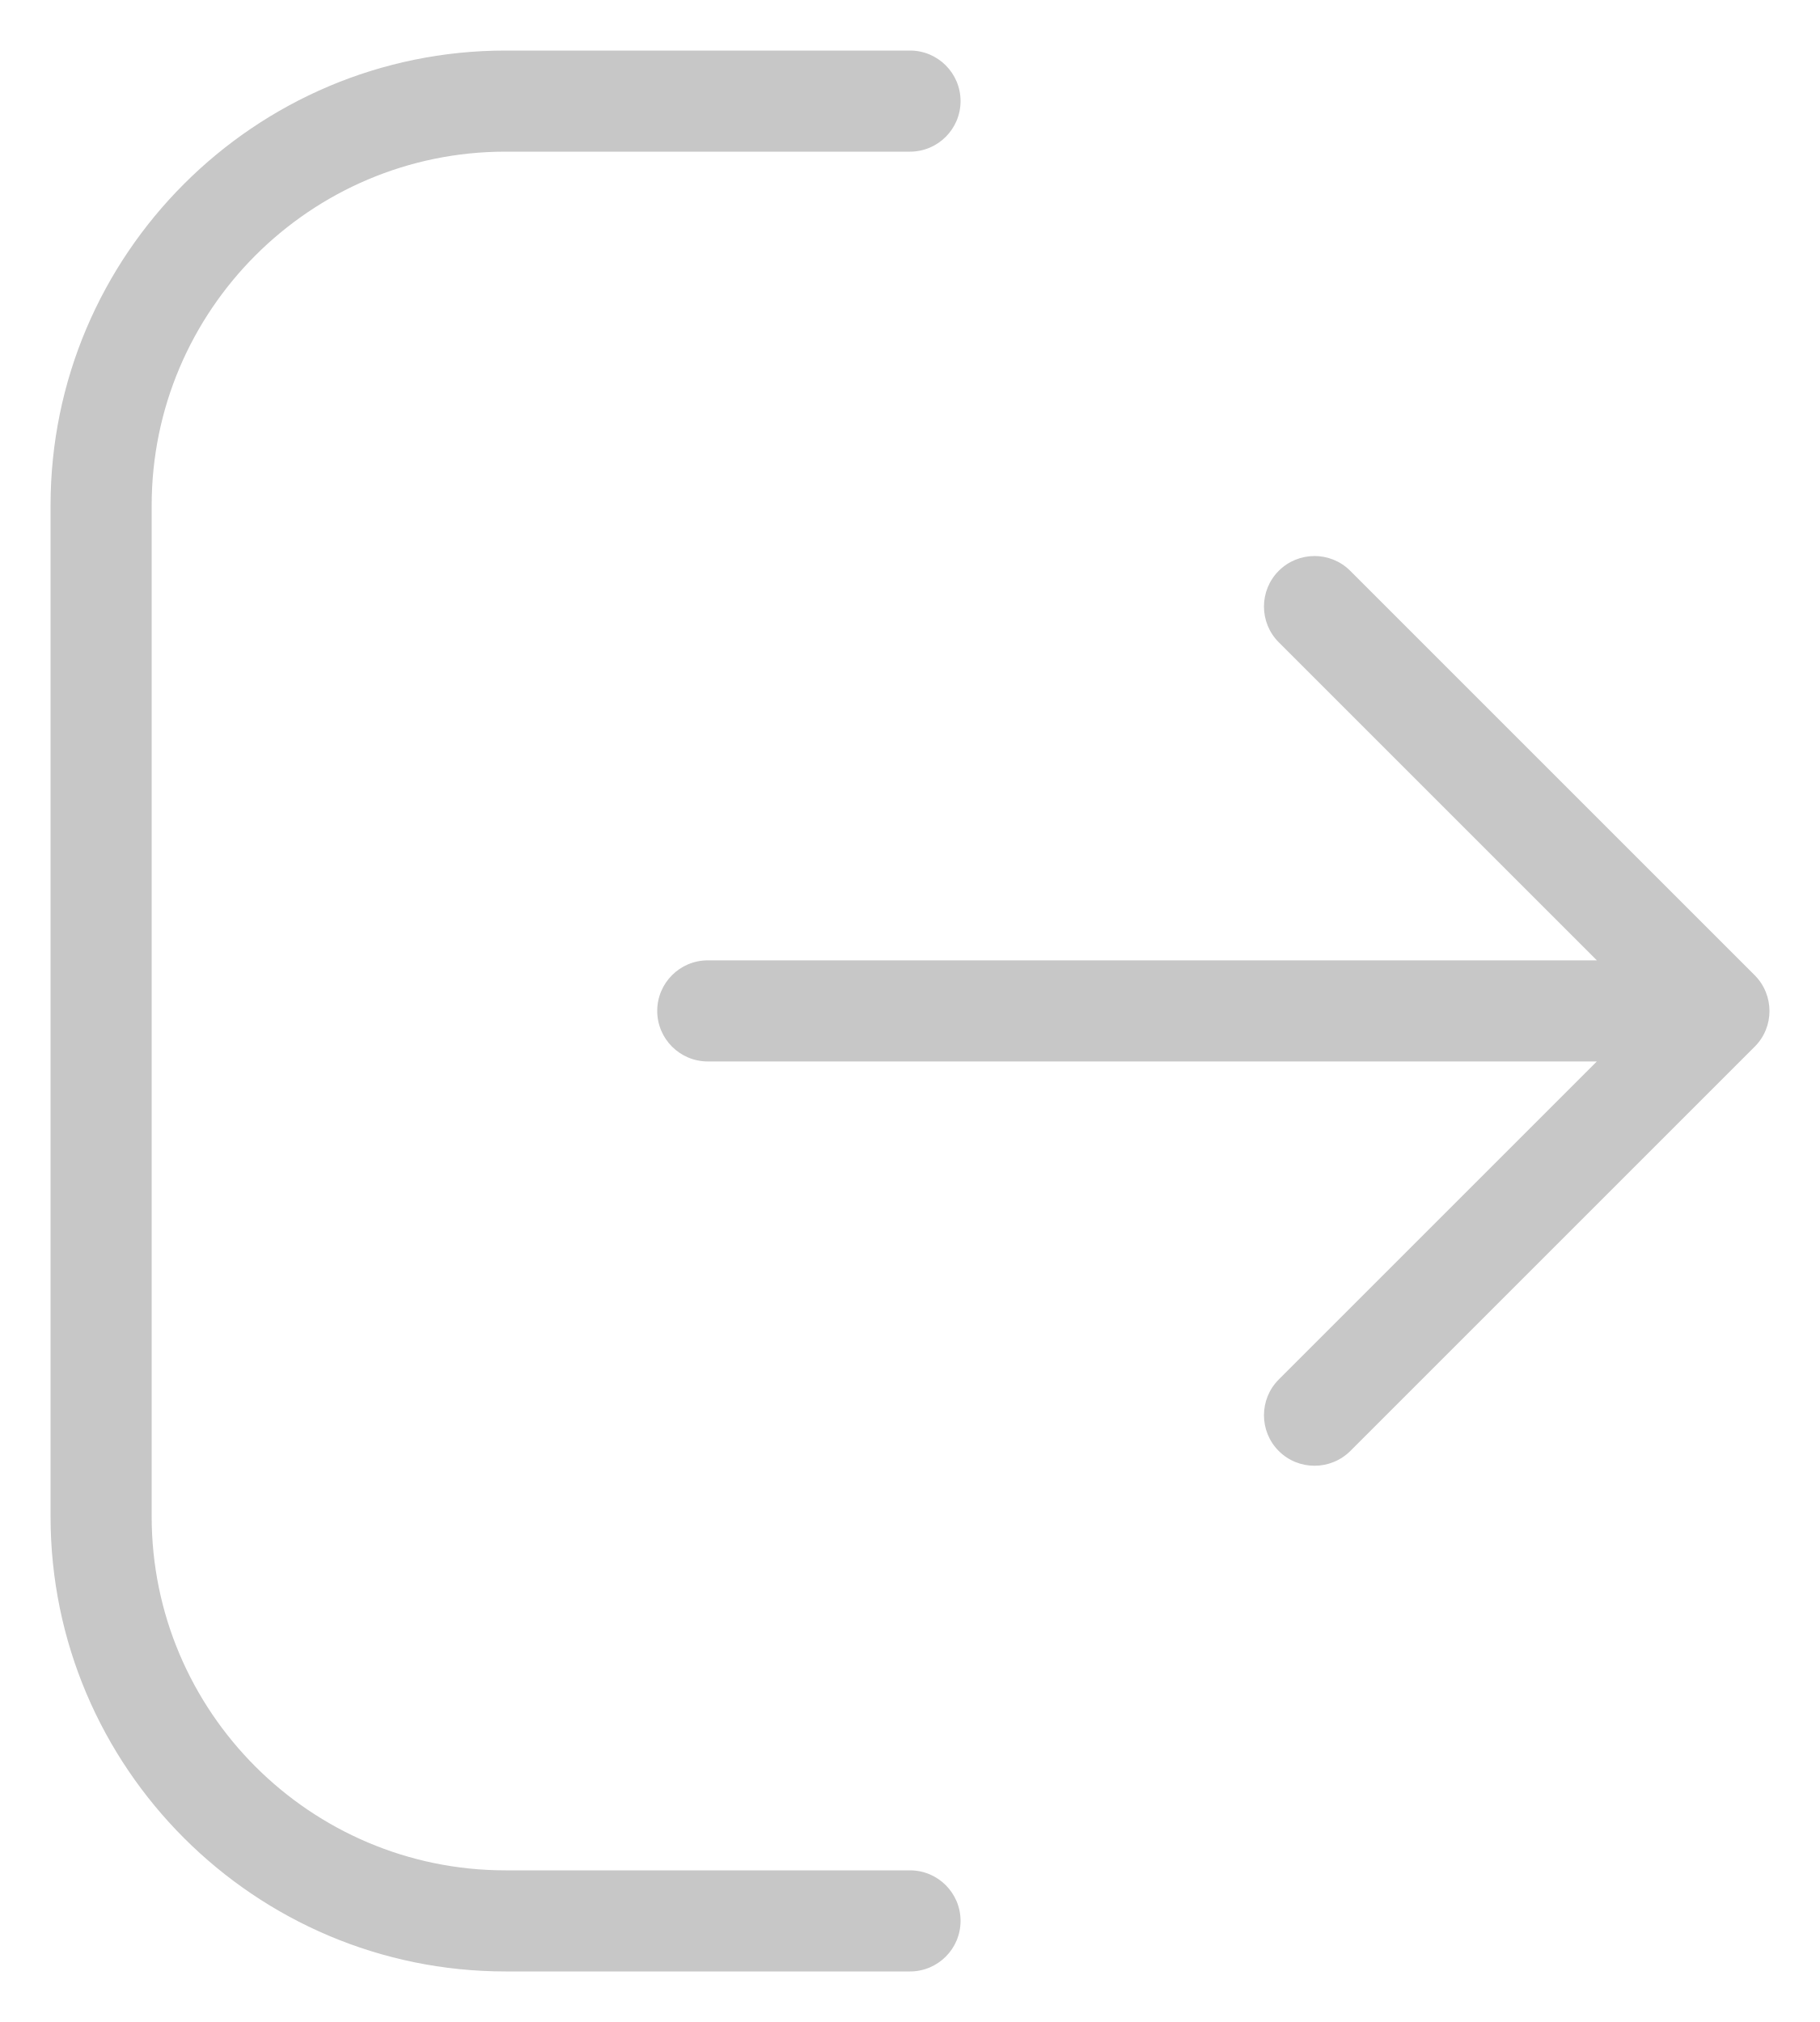
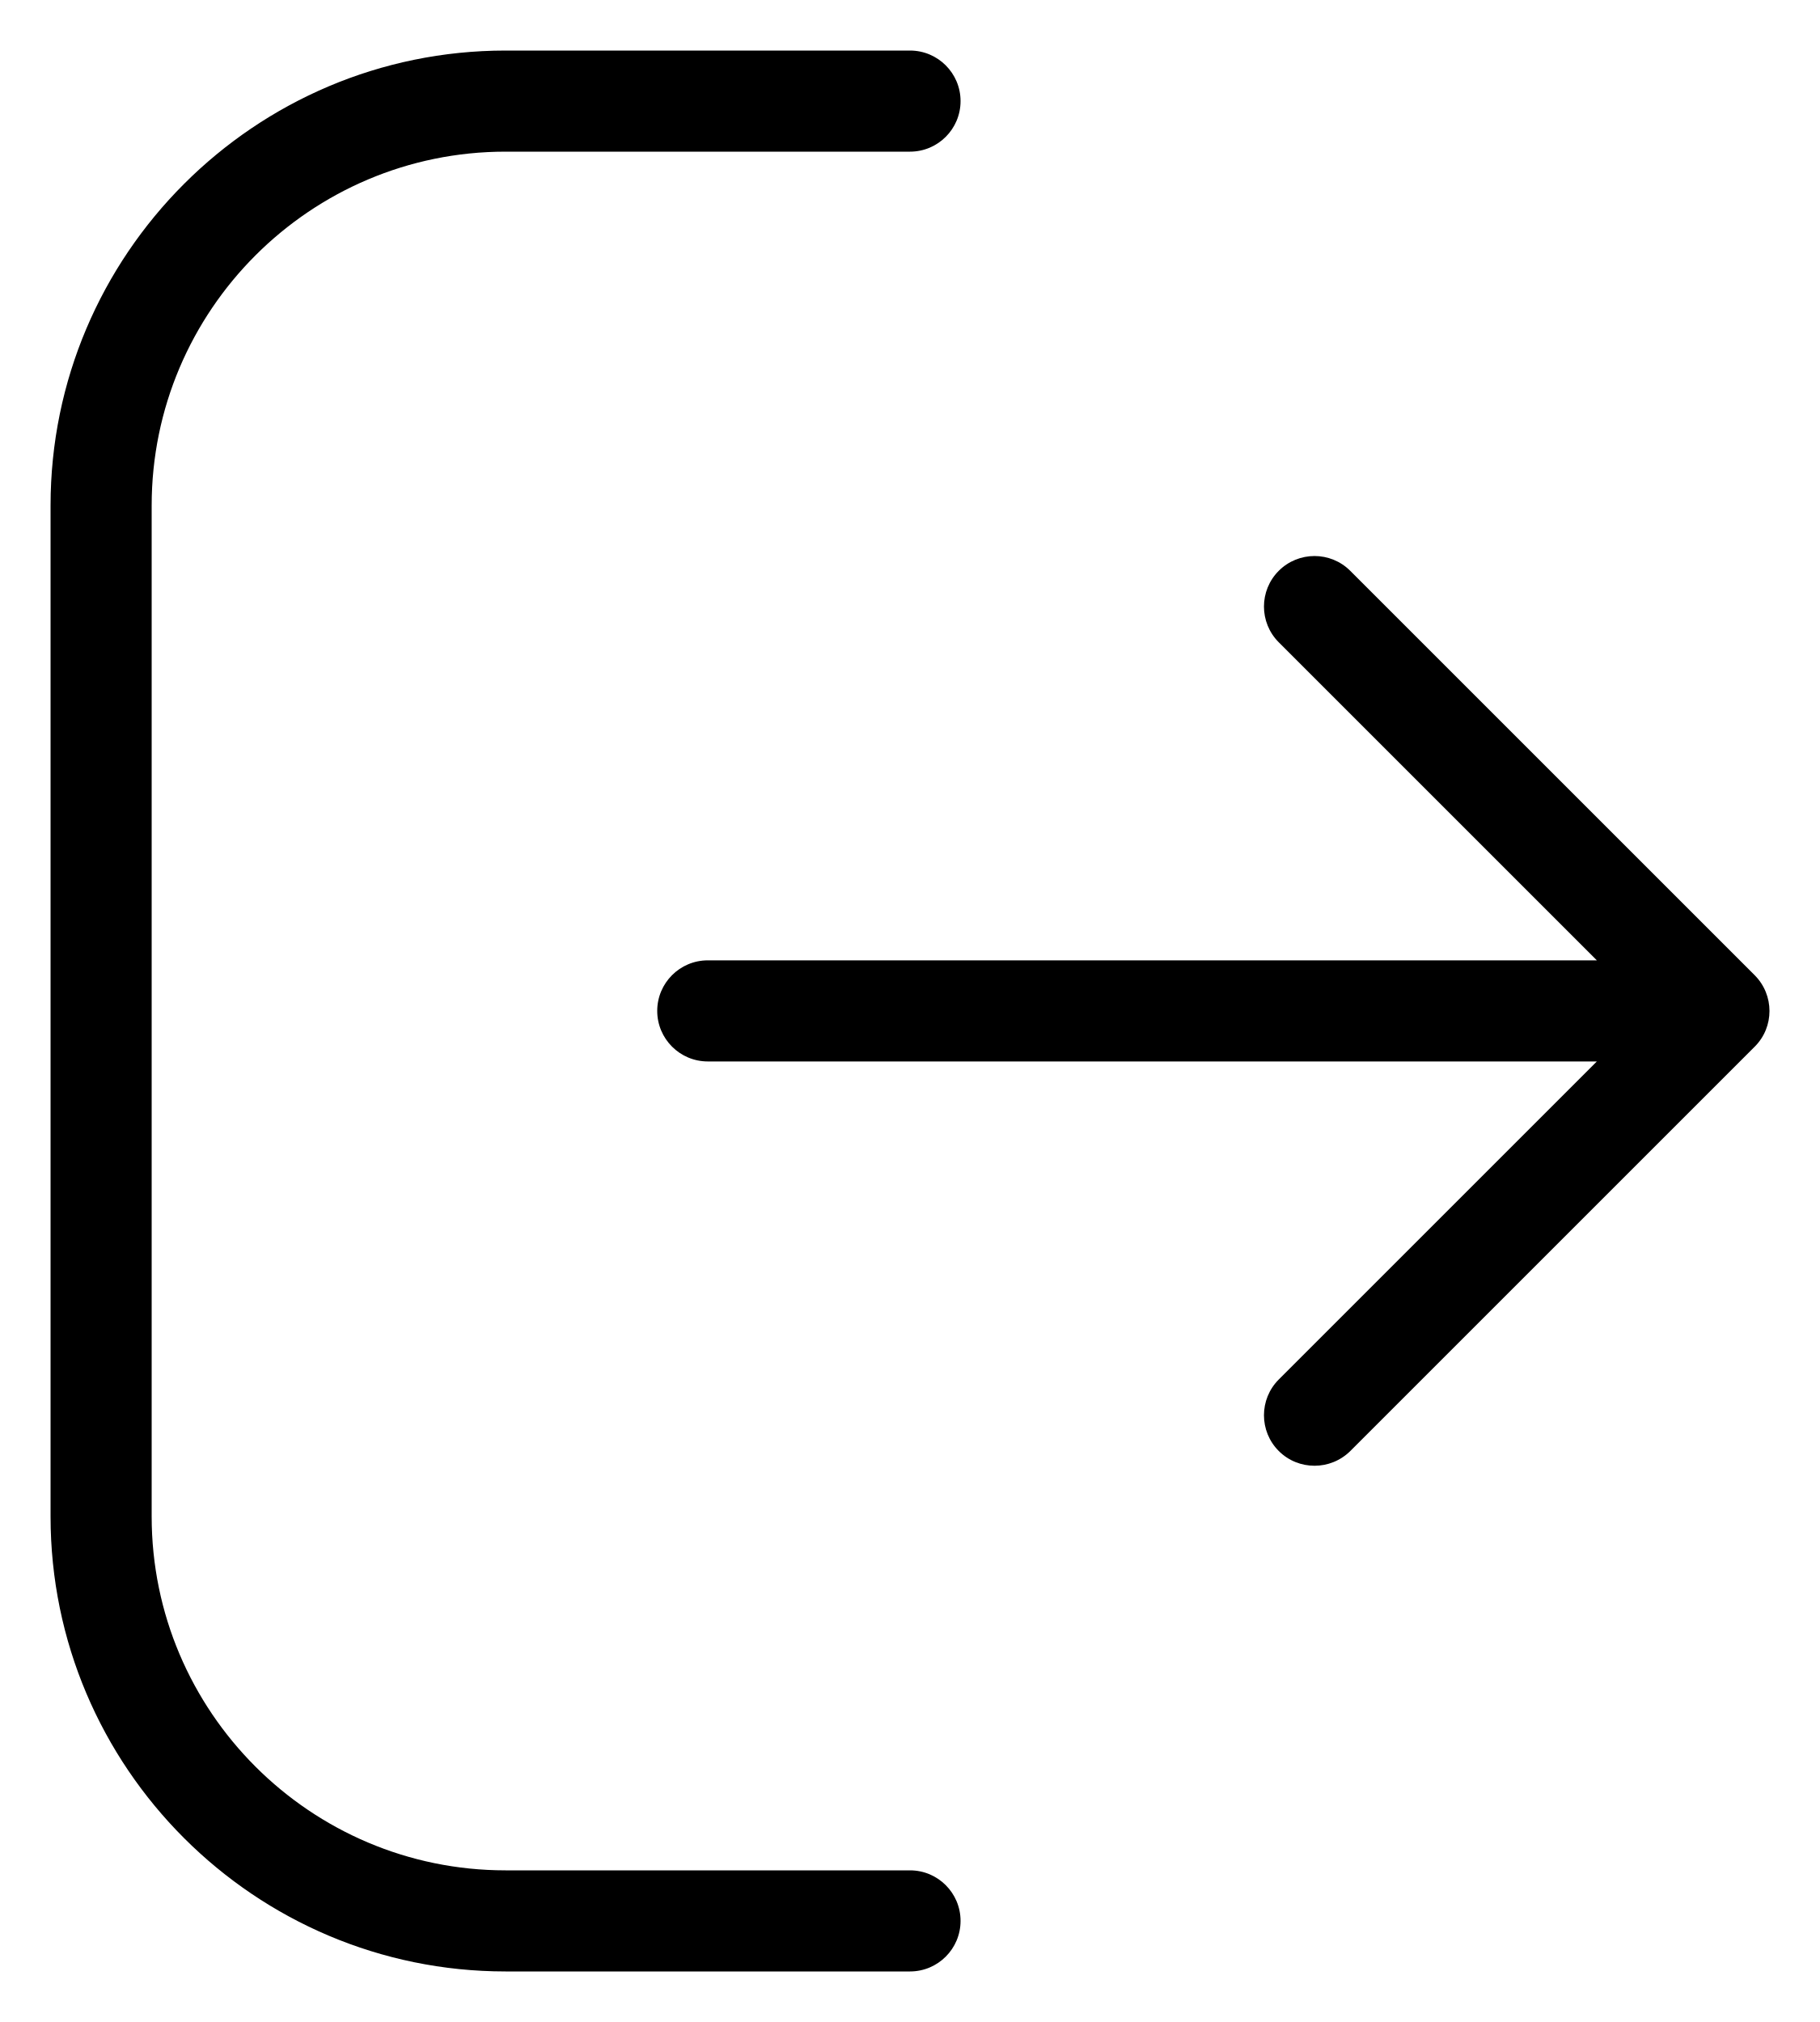
<svg xmlns="http://www.w3.org/2000/svg" width="18" height="20" viewBox="0 0 18 20" fill="none">
-   <path d="M9.5 19C9.5 19.276 9.276 19.5 9 19.5H5C2.519 19.5 0.5 17.481 0.5 15V5C0.5 2.519 2.519 0.5 5 0.5H9C9.276 0.5 9.5 0.724 9.5 1C9.5 1.276 9.276 1.5 9 1.5H5C3.07 1.5 1.5 3.07 1.5 5V15C1.5 16.93 3.07 18.5 5 18.5H9C9.276 18.5 9.5 18.724 9.5 19ZM17.354 9.646L13.354 5.646C13.159 5.451 12.842 5.451 12.647 5.646C12.452 5.841 12.452 6.158 12.647 6.353L15.793 9.499H7C6.724 9.499 6.5 9.723 6.5 9.999C6.5 10.275 6.724 10.499 7 10.499H15.793L12.647 13.645C12.452 13.84 12.452 14.157 12.647 14.352C12.745 14.45 12.873 14.498 13.001 14.498C13.129 14.498 13.257 14.449 13.355 14.352L17.355 10.352C17.549 10.158 17.549 9.842 17.354 9.646Z" fill="#c7c7c7" />
+   <path d="M9.5 19C9.5 19.276 9.276 19.5 9 19.5H5C2.519 19.5 0.5 17.481 0.5 15V5C0.5 2.519 2.519 0.5 5 0.5H9C9.276 0.5 9.5 0.724 9.5 1C9.5 1.276 9.276 1.5 9 1.5H5C3.07 1.5 1.5 3.07 1.5 5V15C1.5 16.93 3.07 18.5 5 18.5H9C9.276 18.5 9.5 18.724 9.5 19ZM17.354 9.646L13.354 5.646C13.159 5.451 12.842 5.451 12.647 5.646C12.452 5.841 12.452 6.158 12.647 6.353L15.793 9.499H7C6.724 9.499 6.5 9.723 6.5 9.999C6.5 10.275 6.724 10.499 7 10.499H15.793L12.647 13.645C12.452 13.84 12.452 14.157 12.647 14.352C12.745 14.45 12.873 14.498 13.001 14.498C13.129 14.498 13.257 14.449 13.355 14.352L17.355 10.352C17.549 10.158 17.549 9.842 17.354 9.646Z" fill="black" />
</svg>
